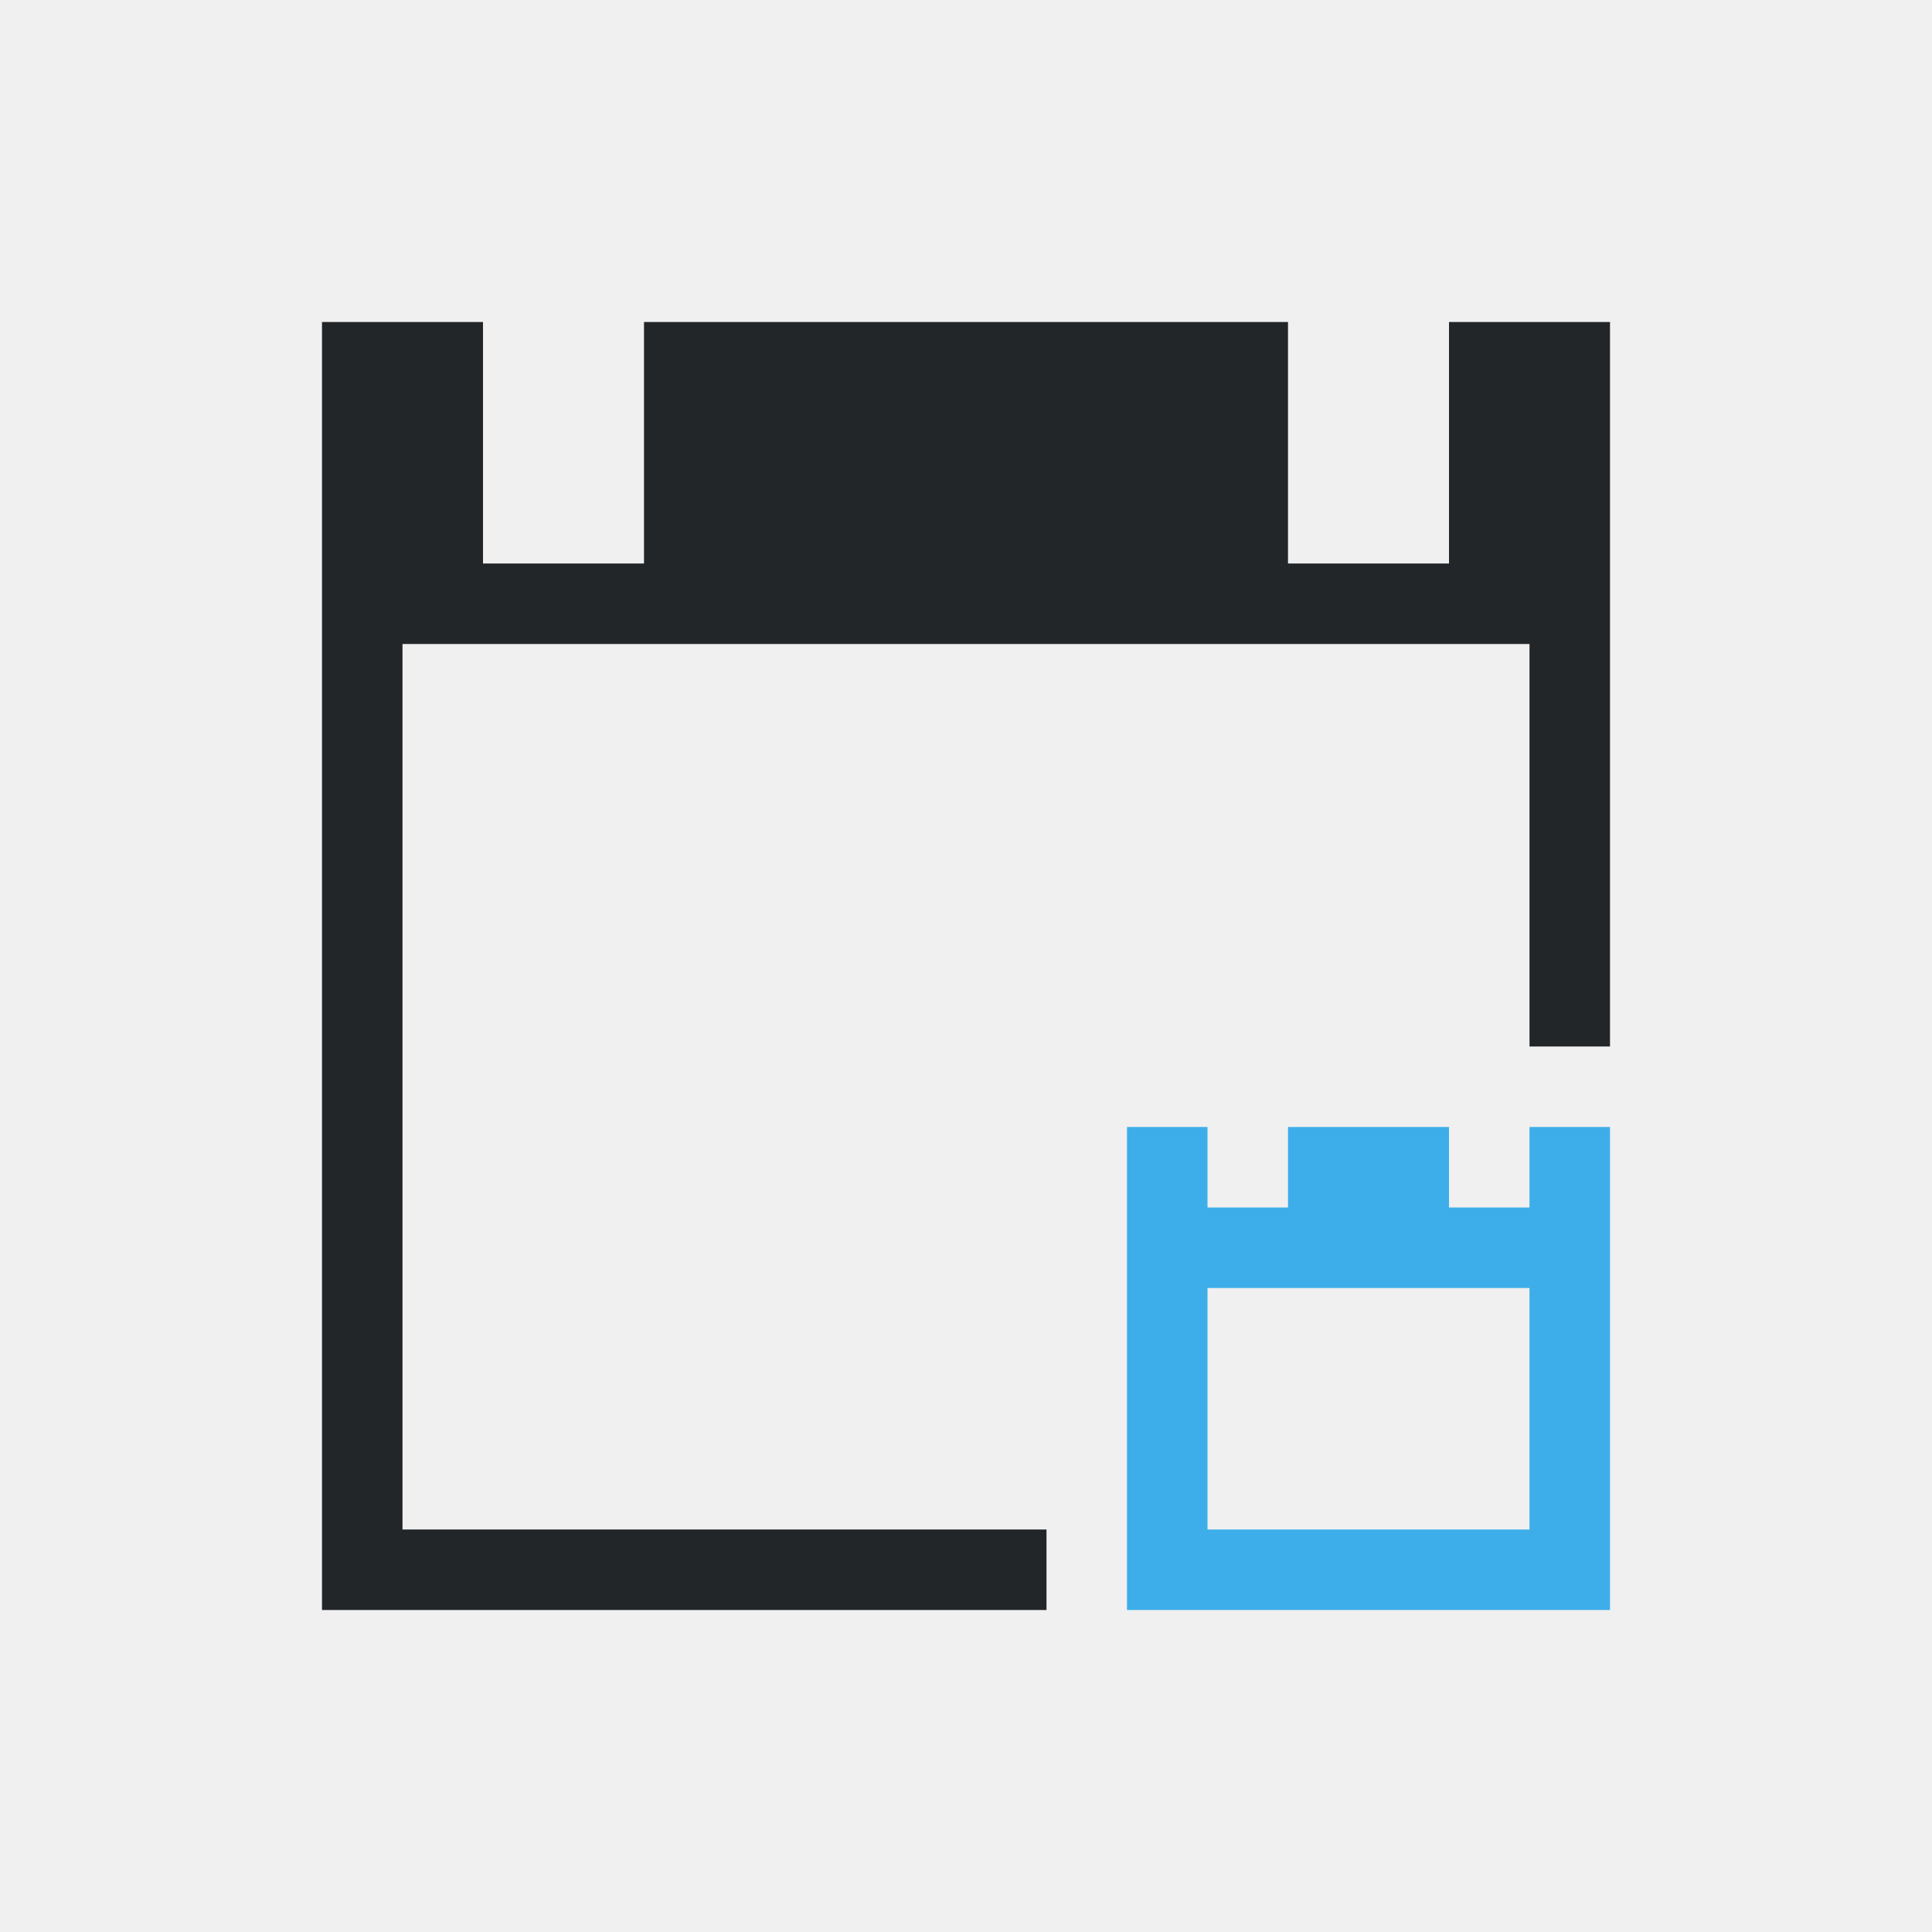
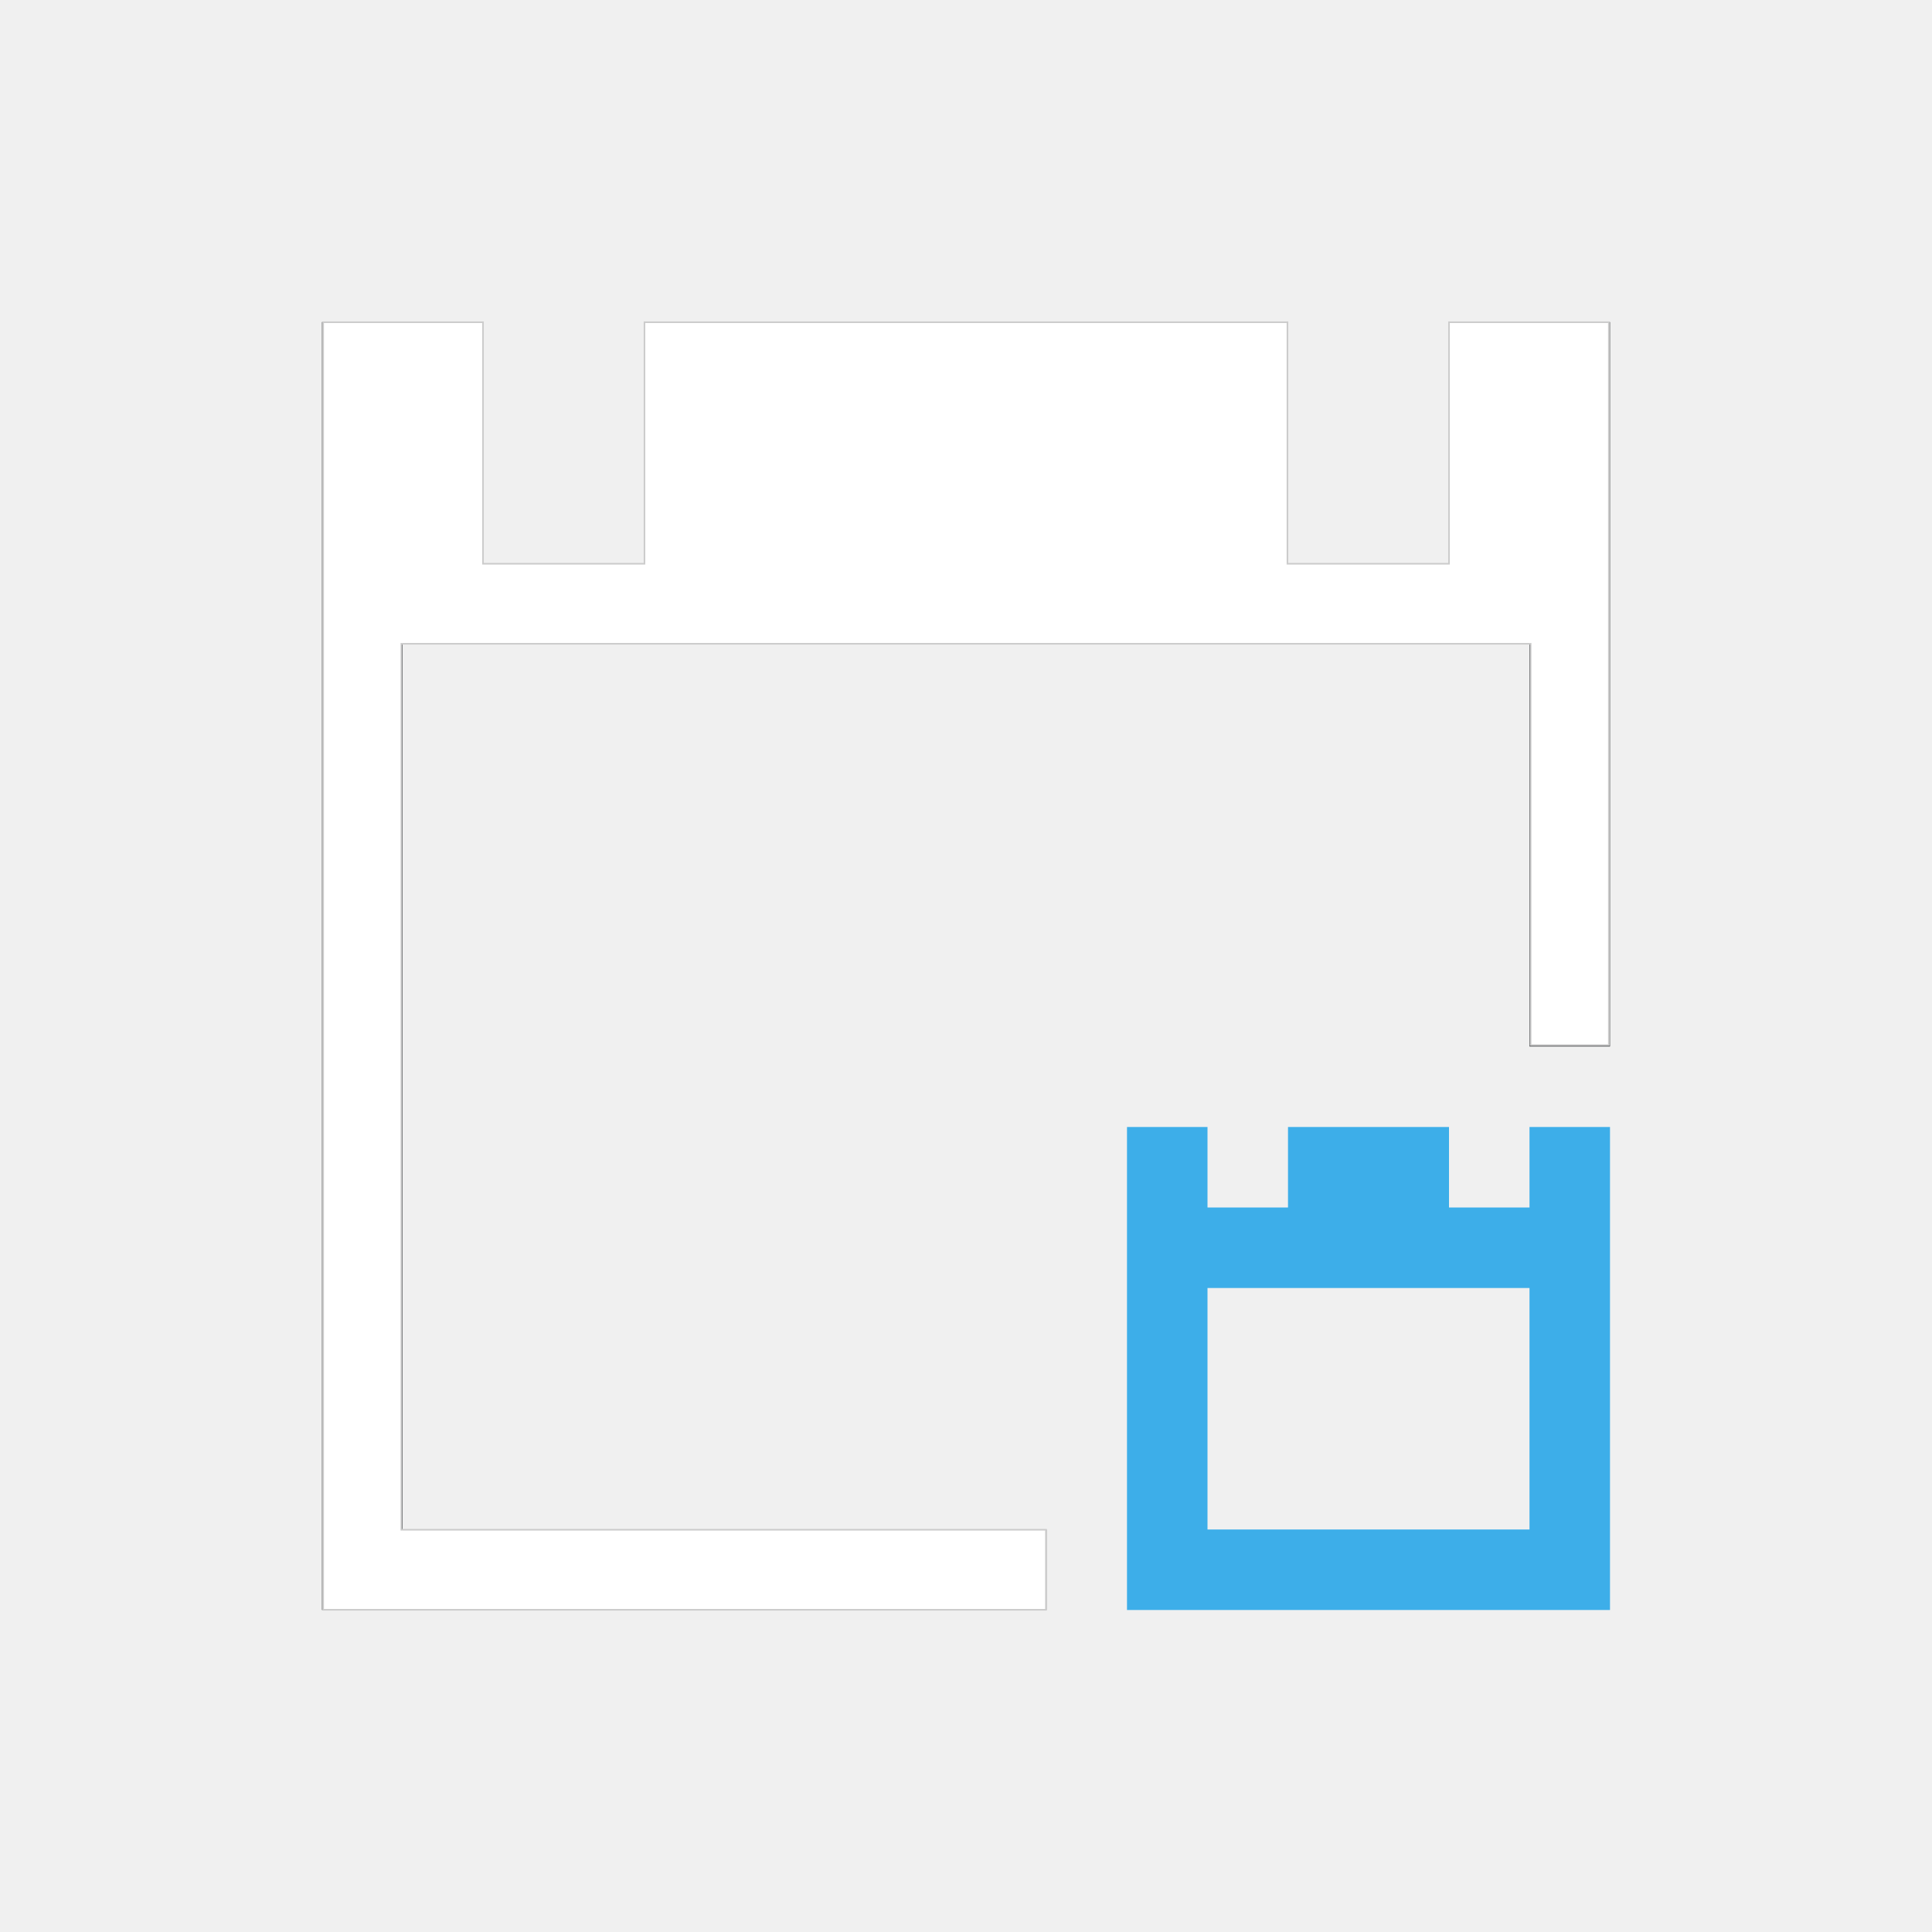
- <svg xmlns="http://www.w3.org/2000/svg" viewBox="0 0 24 24" width="24" height="24">
+ <svg xmlns="http://www.w3.org/2000/svg" viewBox="0 0 24 24" width="24" height="24" version="1.1" id="svg2">
  <defs id="defs3051">
    <style type="text/css" id="current-color-scheme">.ColorScheme-Text{color:#232629;}.ColorScheme-Highlight { color: #3daee9; } </style>
  </defs>
-   <g transform="translate(1,1)">
-     <path style="fill:currentColor;fill-opacity:1;stroke:none" d="M 3 3 L 3 19 L 12 19 L 12 18 L 4 18 L 4 7 L 18 7 L 18 12 L 19 12 L 19 3 L 17 3 L 17 6 L 15 6 L 15 3 L 7 3 L 7 6 L 5 6 L 5 3 L 3 3 z " class="ColorScheme-Text" />
-     <path style="fill:currentColor;fill-opacity:1;stroke:none" d="M 13 13 L 13 14 L 13 19 L 19 19 L 19 14 L 19 13 L 18 13 L 18 14 L 17 14 L 17 13 L 15 13 L 15 14 L 14 14 L 14 13 L 13 13 z M 14 15 L 18 15 L 18 18 L 14 18 L 14 15 z " class="ColorScheme-Highlight" />
+   <g transform="translate(1,1)" id="g2">
+     <path style="fill:currentColor;fill-opacity:1;stroke:none" d="M 3 3 L 3 19 L 12 19 L 12 18 L 4 18 L 4 7 L 18 7 L 18 12 L 19 12 L 19 3 L 17 3 L 17 6 L 15 6 L 15 3 L 7 3 L 7 6 L 5 6 L 5 3 L 3 3 z " class="ColorScheme-Text" id="path1" />
+     <path style="fill:currentColor;fill-opacity:1;stroke:none" d="M 13 13 L 13 14 L 13 19 L 19 19 L 19 14 L 19 13 L 18 13 L 18 14 L 17 14 L 17 13 L 15 13 L 15 14 L 14 14 L 14 13 L 13 13 z M 14 15 L 18 15 L 18 18 L 14 18 L 14 15 z " class="ColorScheme-Highlight" id="path2" />
  </g>
+   <path style="fill:#ffffff;stroke:#cccccc;stroke-width:0.02" d="M 4.014,12 V 4.003 H 5.007 6 v 1.5 1.5 h 1.003 1.003 v -1.5 -1.5 H 12 15.993 v 1.5 1.5 H 16.997 18 v -1.5 -1.5 h 0.993 0.993 V 8.493 12.983 H 19.5 19.014 V 10.49 7.997 H 12 4.986 V 13.5 19.003 H 8.99 12.993 V 19.5 19.997 H 8.503 4.014 Z" id="path3" />
</svg>
